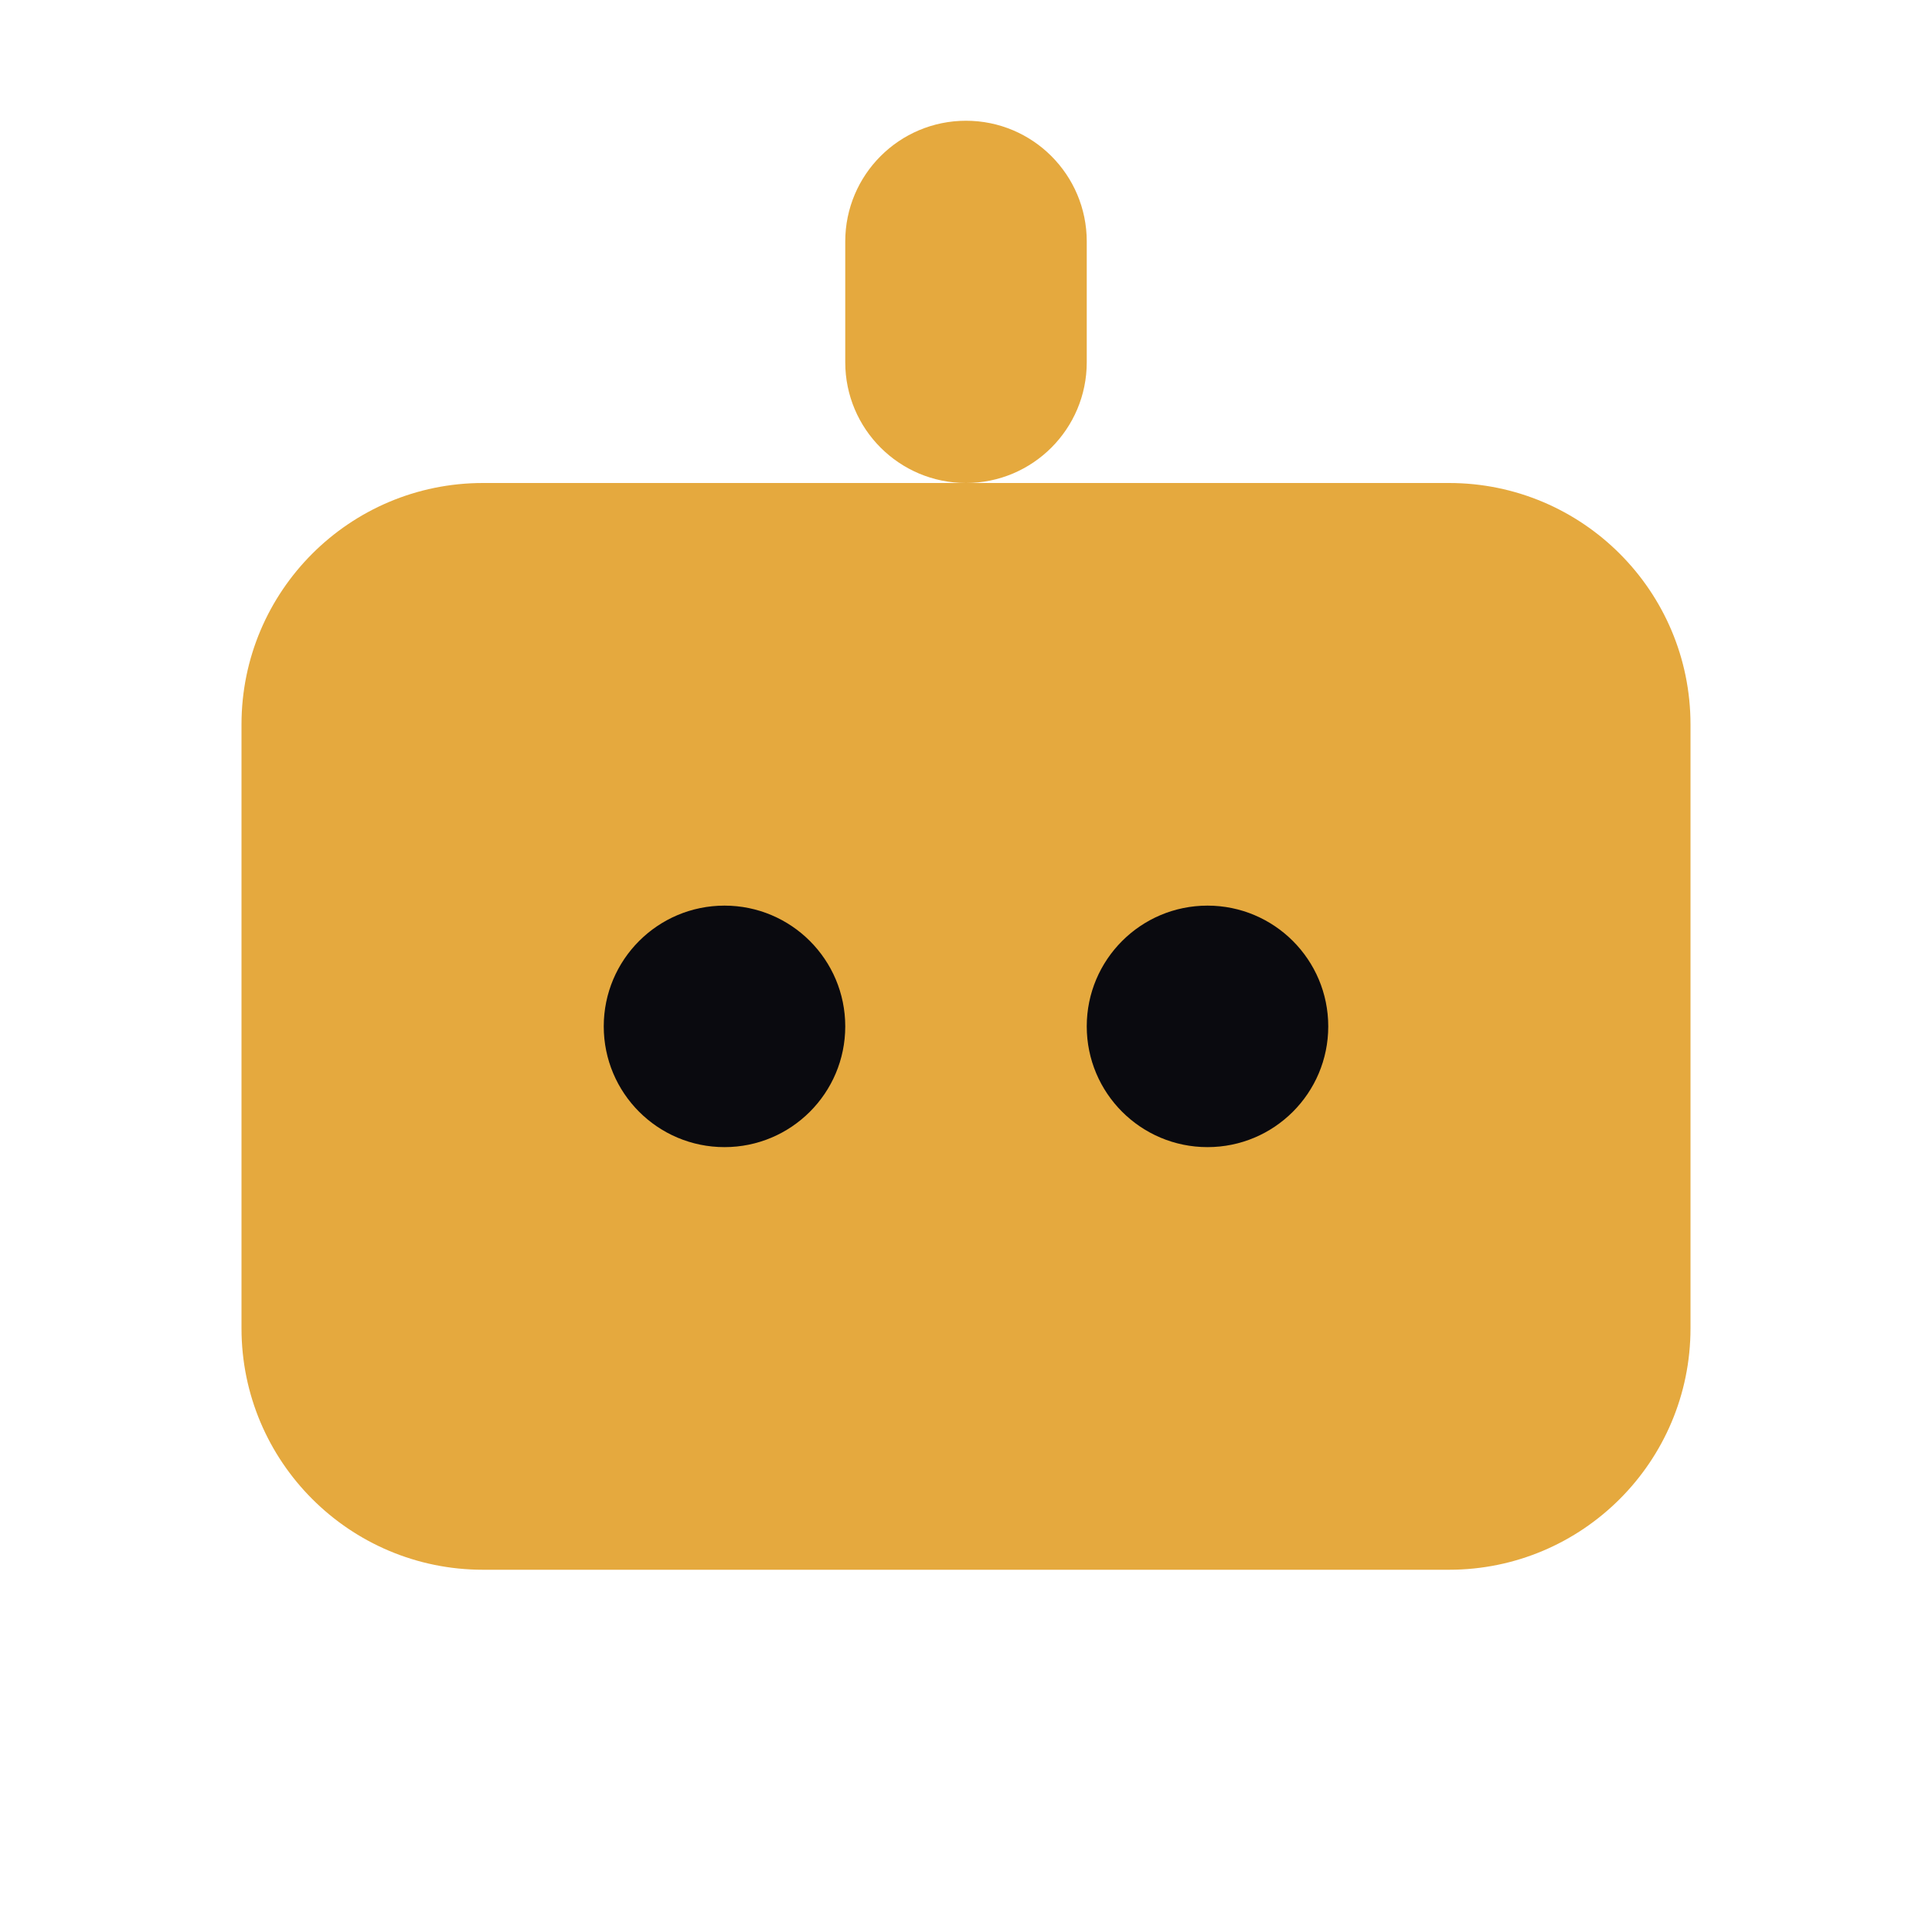
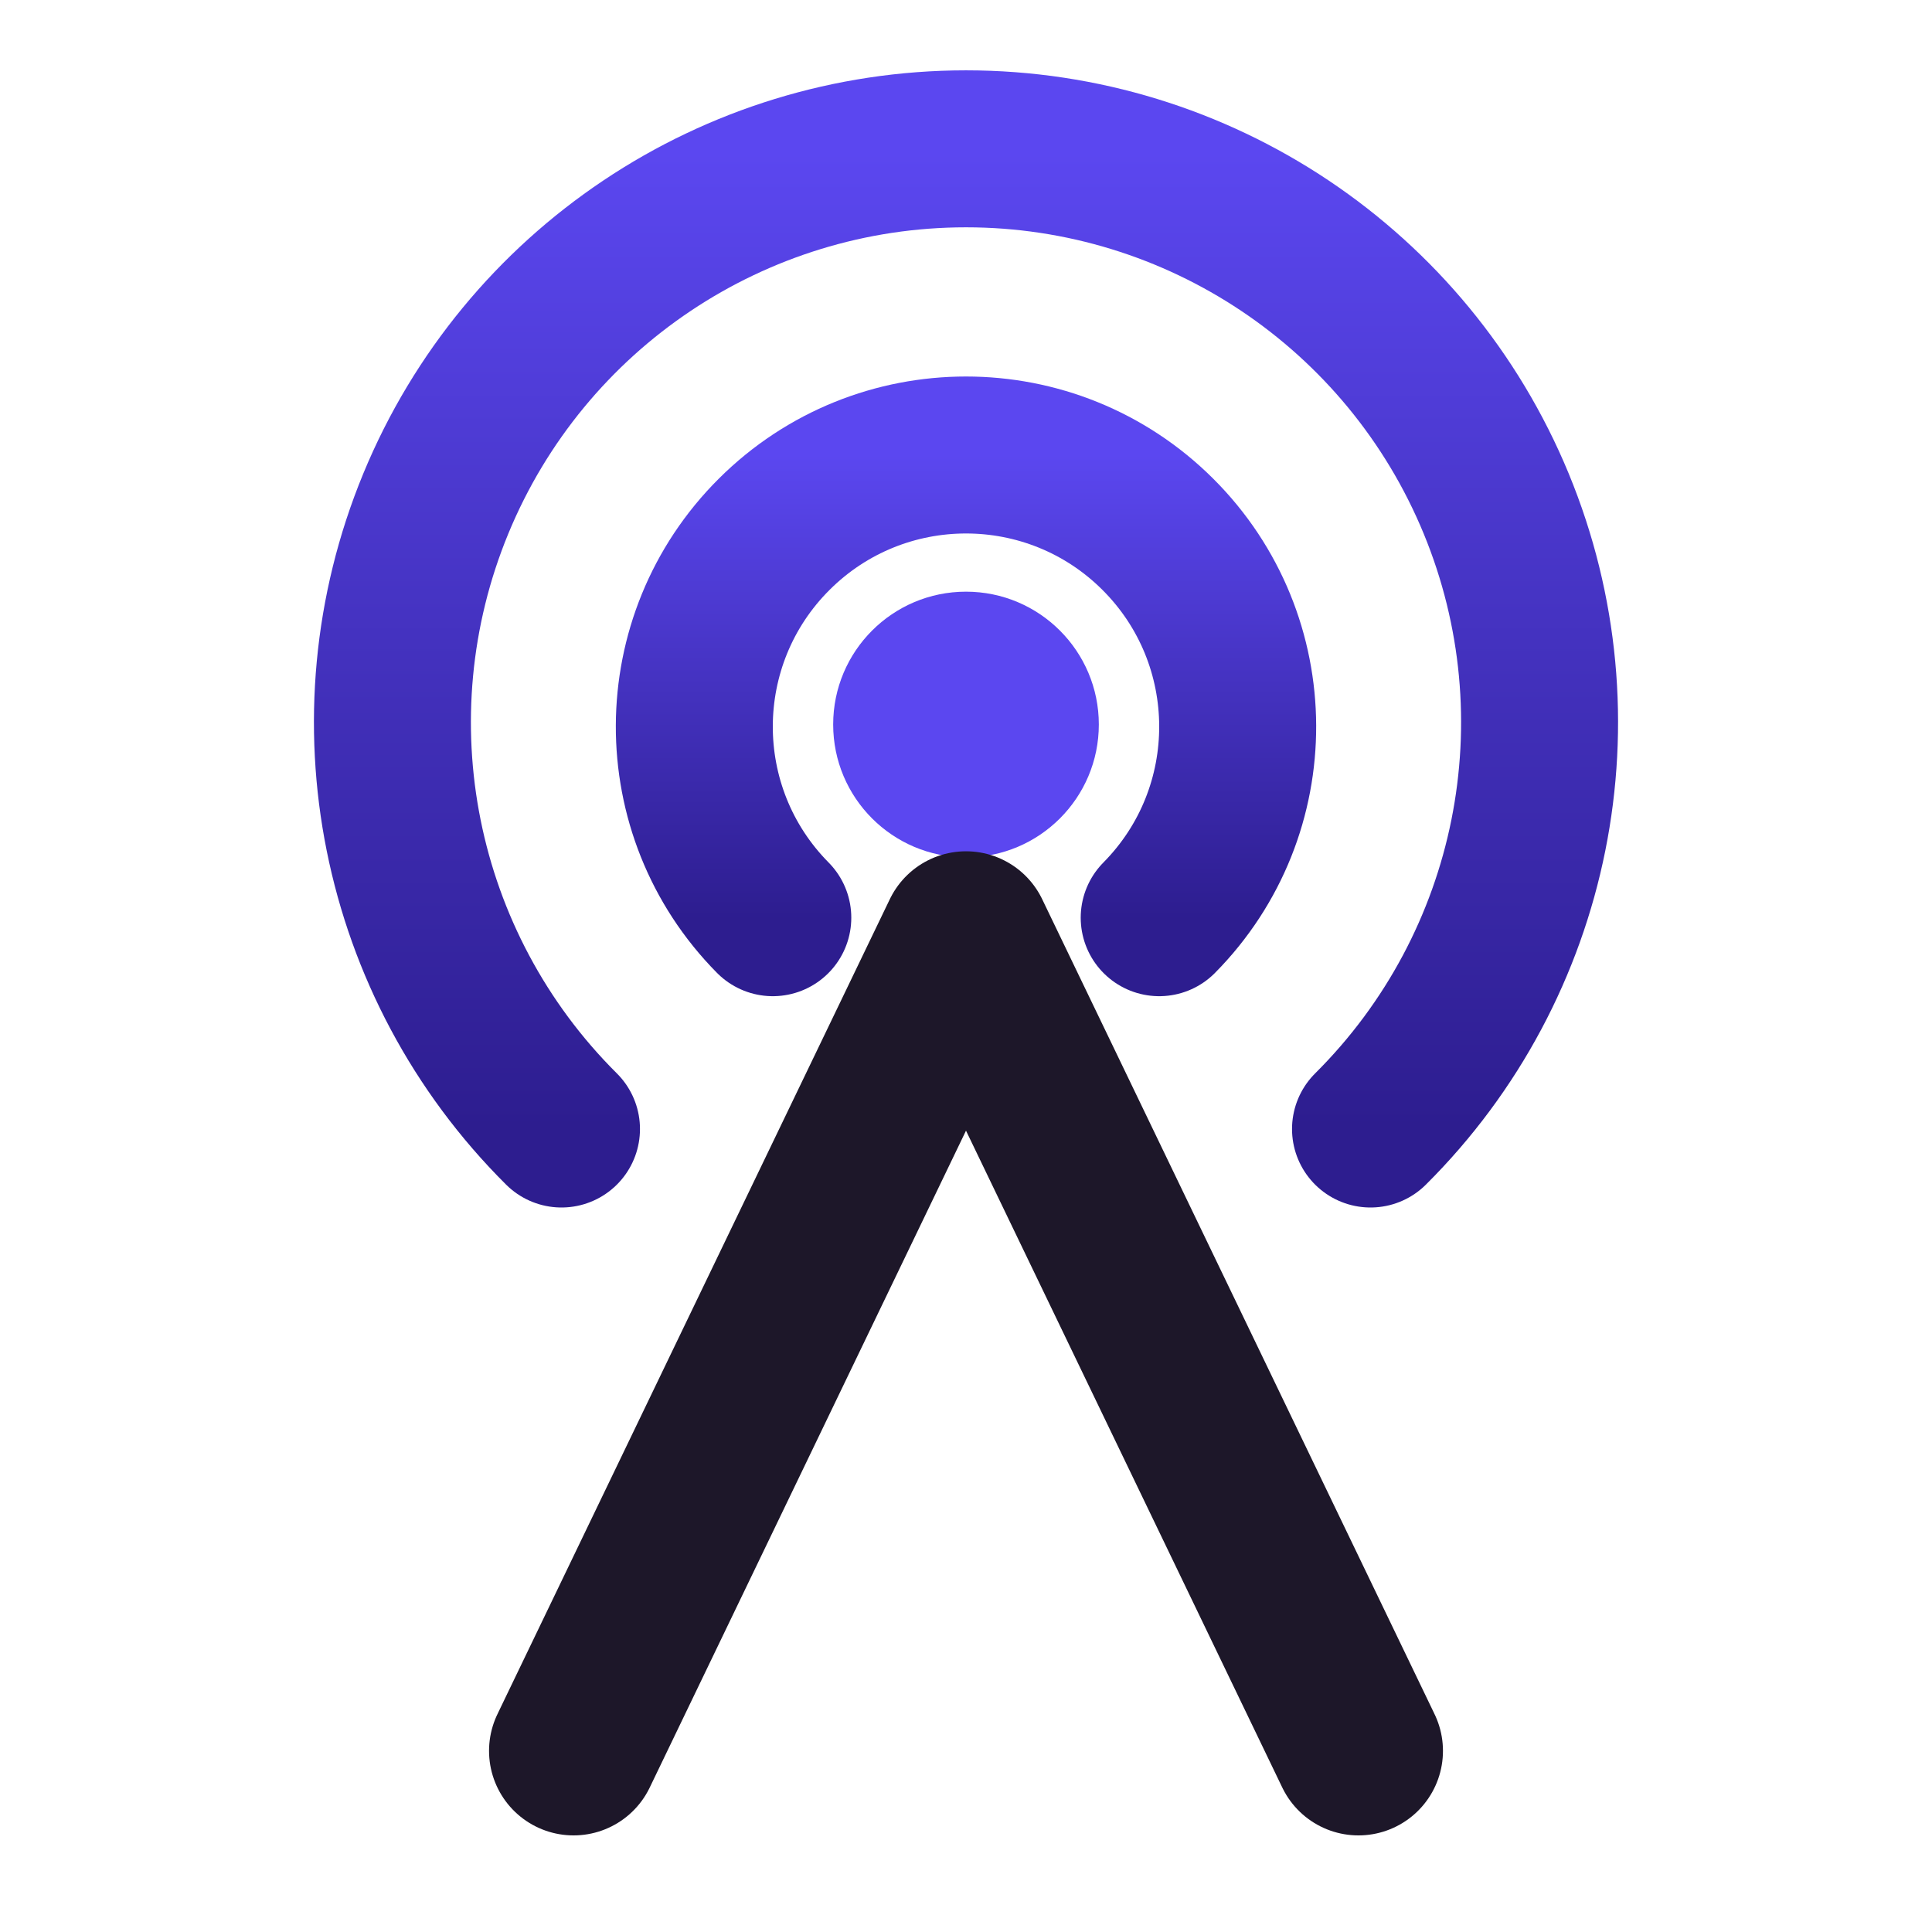
<svg xmlns="http://www.w3.org/2000/svg" viewBox="0 0 32 32">
-   <rect x="4" y="8" width="24" height="18" rx="4" fill="#e5a93e" />
-   <circle cx="12" cy="17" r="2" fill="#0a0a0f" />
-   <circle cx="20" cy="17" r="2" fill="#0a0a0f" />
-   <rect x="14" y="2" width="4" height="6" rx="2" fill="#e5a93e" />
+   <style>
+     .mast { stroke: #1d1729 }
+     @media (prefers-color-scheme: dark) { .mast { stroke: #f4f2f9 } }
+   </style>
+   <defs>
+     <linearGradient id="g" x1="0" y1="0" x2="0" y2="1">
+       <stop offset="0" stop-color="#5b47f0" />
+       <stop offset="1" stop-color="#2d1d8f" />
+     </linearGradient>
+   </defs>
+   <g fill="none" stroke="url(#g)" stroke-width="2.6" stroke-linecap="round">
+     <path d="M9.3 18.7a9.5 9.5 0 1 1 13.4 0" />
+     <path d="M12.8 15.2a4.5 4.5 0 1 1 6.4 0" />
+   </g>
+   <circle cx="16" cy="12" r="2.2" fill="#5b47f0" />
+   <path class="mast" d="M16 15.5 9.5 29M16 15.5 22.5 29" stroke-width="2.8" stroke-linecap="round" fill="none" />
</svg>
